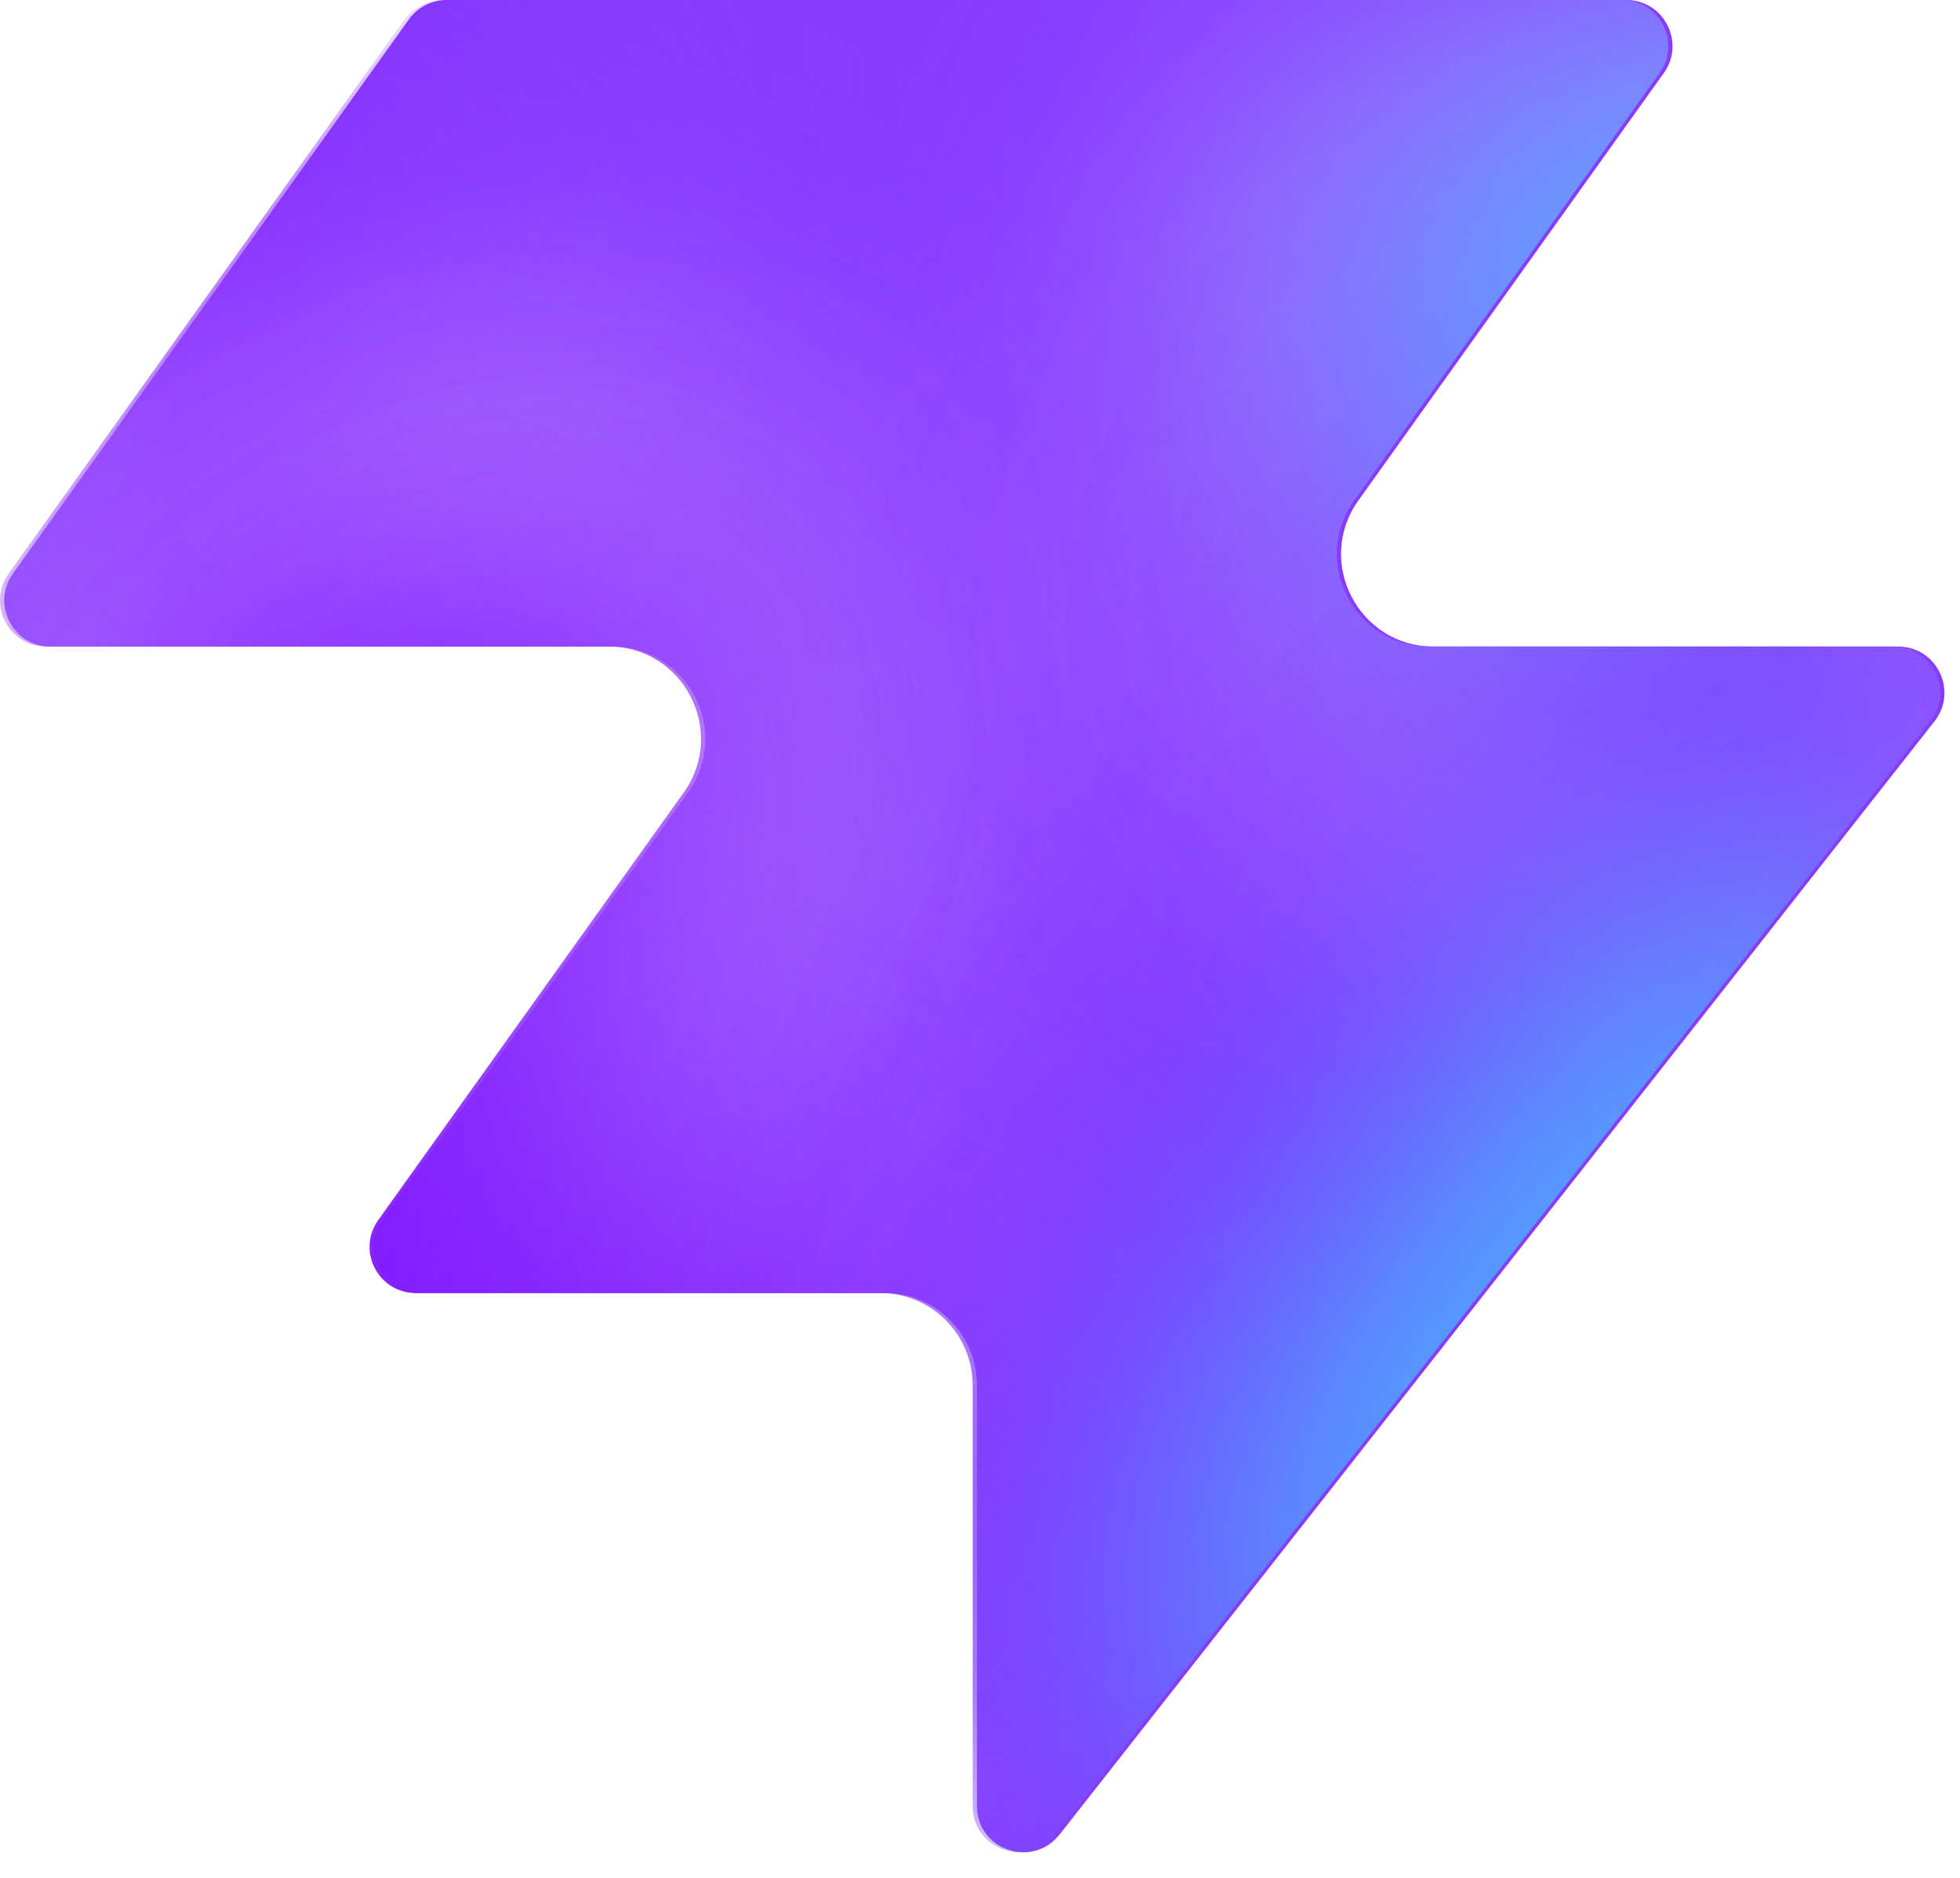
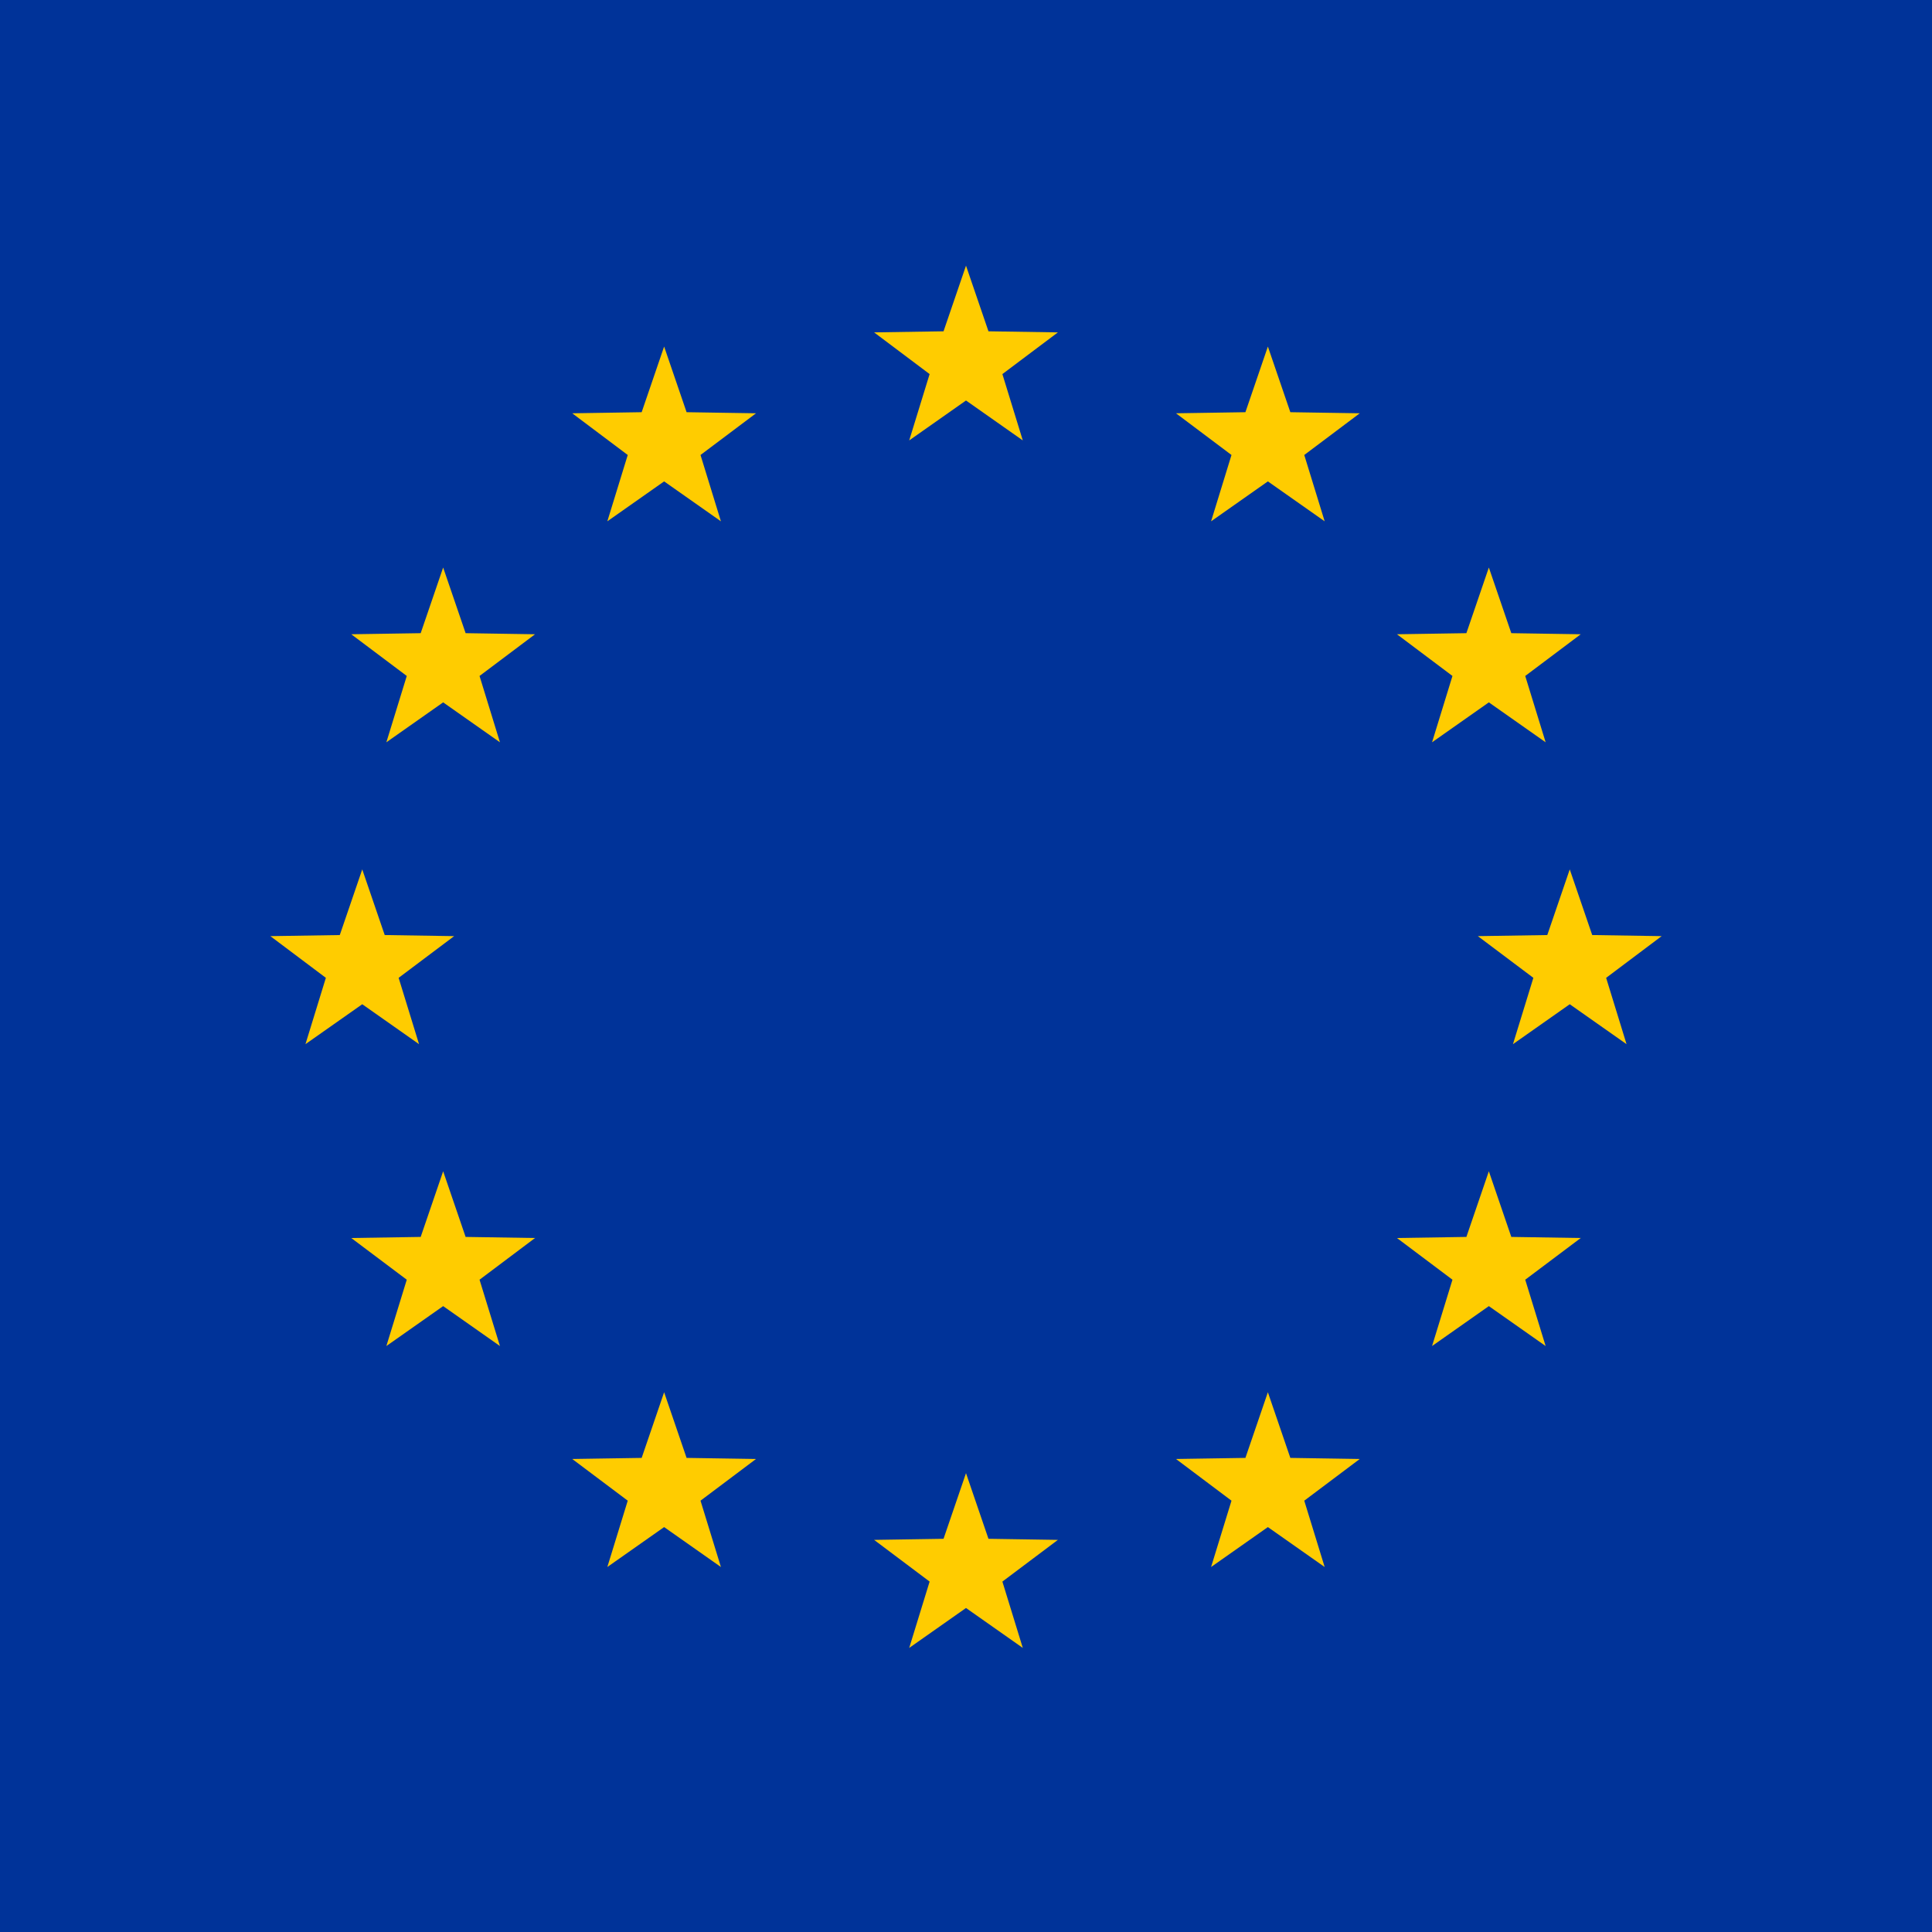
- <svg xmlns="http://www.w3.org/2000/svg" width="48" height="46" fill="none" viewBox="0 0 48 46">
-   <path fill="#863bff" d="M25.946 44.938c-.664.845-2.021.375-2.021-.698V33.937a2.26 2.26 0 0 0-2.262-2.262H10.287c-.92 0-1.456-1.04-.92-1.788l7.48-10.471c1.07-1.497 0-3.578-1.842-3.578H1.237c-.92 0-1.456-1.04-.92-1.788L10.013.474c.214-.297.556-.474.92-.474h28.894c.92 0 1.456 1.04.92 1.788l-7.48 10.471c-1.07 1.498 0 3.579 1.842 3.579h11.377c.943 0 1.473 1.088.89 1.83L25.947 44.94z" style="fill:#863bff;fill:color(display-p3 .525 .23 1);fill-opacity:1" />
-   <mask id="a" width="48" height="46" x="0" y="0" maskUnits="userSpaceOnUse" style="mask-type:alpha">
-     <path fill="#000" d="M25.842 44.938c-.664.844-2.021.375-2.021-.698V33.937a2.26 2.26 0 0 0-2.262-2.262H10.183c-.92 0-1.456-1.04-.92-1.788l7.48-10.471c1.07-1.498 0-3.579-1.842-3.579H1.133c-.92 0-1.456-1.04-.92-1.787L9.91.473c.214-.297.556-.474.92-.474h28.894c.92 0 1.456 1.04.92 1.788l-7.48 10.471c-1.07 1.498 0 3.578 1.842 3.578h11.377c.943 0 1.473 1.088.89 1.832L25.843 44.94z" style="fill:#000;fill-opacity:1" />
-   </mask>
-   <g mask="url(#a)">
-     <g filter="url(#b)">
-       <ellipse cx="5.508" cy="14.704" fill="#ede6ff" rx="5.508" ry="14.704" style="fill:#ede6ff;fill:color(display-p3 .927 .903 1);fill-opacity:1" transform="matrix(.00324 1 1 -.00324 -4.47 31.516)" />
-     </g>
-     <g filter="url(#c)">
-       <ellipse cx="10.399" cy="29.851" fill="#ede6ff" rx="10.399" ry="29.851" style="fill:#ede6ff;fill:color(display-p3 .927 .903 1);fill-opacity:1" transform="matrix(.00324 1 1 -.00324 -39.328 7.883)" />
-     </g>
-     <g filter="url(#d)">
-       <ellipse cx="5.508" cy="30.487" fill="#7e14ff" rx="5.508" ry="30.487" style="fill:#7e14ff;fill:color(display-p3 .492 .077 1);fill-opacity:1" transform="rotate(89.814 -25.913 -14.639)scale(1 -1)" />
-     </g>
-     <g filter="url(#e)">
-       <ellipse cx="5.508" cy="30.599" fill="#7e14ff" rx="5.508" ry="30.599" style="fill:#7e14ff;fill:color(display-p3 .492 .077 1);fill-opacity:1" transform="rotate(89.814 -32.644 -3.334)scale(1 -1)" />
-     </g>
-     <g filter="url(#f)">
-       <ellipse cx="5.508" cy="30.599" fill="#7e14ff" rx="5.508" ry="30.599" style="fill:#7e14ff;fill:color(display-p3 .492 .077 1);fill-opacity:1" transform="matrix(.00324 1 1 -.00324 -34.34 30.47)" />
-     </g>
-     <g filter="url(#g)">
-       <ellipse cx="14.072" cy="22.078" fill="#ede6ff" rx="14.072" ry="22.078" style="fill:#ede6ff;fill:color(display-p3 .927 .903 1);fill-opacity:1" transform="rotate(93.35 24.506 48.493)scale(-1 1)" />
-     </g>
-     <g filter="url(#h)">
-       <ellipse cx="3.47" cy="21.501" fill="#7e14ff" rx="3.47" ry="21.501" style="fill:#7e14ff;fill:color(display-p3 .492 .077 1);fill-opacity:1" transform="rotate(89.009 28.708 47.59)scale(-1 1)" />
-     </g>
-     <g filter="url(#i)">
-       <ellipse cx="3.47" cy="21.501" fill="#7e14ff" rx="3.47" ry="21.501" style="fill:#7e14ff;fill:color(display-p3 .492 .077 1);fill-opacity:1" transform="rotate(89.009 28.708 47.59)scale(-1 1)" />
-     </g>
-     <g filter="url(#j)">
-       <ellipse cx=".387" cy="8.972" fill="#7e14ff" rx="4.407" ry="29.108" style="fill:#7e14ff;fill:color(display-p3 .492 .077 1);fill-opacity:1" transform="rotate(39.51 .387 8.972)" />
-     </g>
-     <g filter="url(#k)">
-       <ellipse cx="47.523" cy="-6.092" fill="#7e14ff" rx="4.407" ry="29.108" style="fill:#7e14ff;fill:color(display-p3 .492 .077 1);fill-opacity:1" transform="rotate(37.892 47.523 -6.092)" />
-     </g>
-     <g filter="url(#l)">
-       <ellipse cx="41.412" cy="6.333" fill="#47bfff" rx="5.971" ry="9.665" style="fill:#47bfff;fill:color(display-p3 .28 .748 1);fill-opacity:1" transform="rotate(37.892 41.412 6.333)" />
-     </g>
-     <g filter="url(#m)">
-       <ellipse cx="-1.879" cy="38.332" fill="#7e14ff" rx="4.407" ry="29.108" style="fill:#7e14ff;fill:color(display-p3 .492 .077 1);fill-opacity:1" transform="rotate(37.892 -1.88 38.332)" />
-     </g>
-     <g filter="url(#n)">
-       <ellipse cx="-1.879" cy="38.332" fill="#7e14ff" rx="4.407" ry="29.108" style="fill:#7e14ff;fill:color(display-p3 .492 .077 1);fill-opacity:1" transform="rotate(37.892 -1.88 38.332)" />
-     </g>
-     <g filter="url(#o)">
-       <ellipse cx="35.651" cy="29.907" fill="#7e14ff" rx="4.407" ry="29.108" style="fill:#7e14ff;fill:color(display-p3 .492 .077 1);fill-opacity:1" transform="rotate(37.892 35.651 29.907)" />
-     </g>
-     <g filter="url(#p)">
-       <ellipse cx="38.418" cy="32.4" fill="#47bfff" rx="5.971" ry="15.297" style="fill:#47bfff;fill:color(display-p3 .28 .748 1);fill-opacity:1" transform="rotate(37.892 38.418 32.4)" />
-     </g>
-   </g>
+ <svg xmlns="http://www.w3.org/2000/svg" viewBox="0 0 48 48">
+   <rect width="48" height="48" fill="#003399" />
  <defs>
-     <filter id="b" width="60.045" height="41.654" x="-19.77" y="16.149" color-interpolation-filters="sRGB" filterUnits="userSpaceOnUse">
-       <feFlood flood-opacity="0" result="BackgroundImageFix" />
-       <feBlend in="SourceGraphic" in2="BackgroundImageFix" result="shape" />
-       <feGaussianBlur result="effect1_foregroundBlur_2002_17158" stdDeviation="7.659" />
-     </filter>
-     <filter id="c" width="90.34" height="51.437" x="-54.613" y="-7.533" color-interpolation-filters="sRGB" filterUnits="userSpaceOnUse">
-       <feFlood flood-opacity="0" result="BackgroundImageFix" />
-       <feBlend in="SourceGraphic" in2="BackgroundImageFix" result="shape" />
-       <feGaussianBlur result="effect1_foregroundBlur_2002_17158" stdDeviation="7.659" />
-     </filter>
-     <filter id="d" width="79.355" height="29.4" x="-49.64" y="2.03" color-interpolation-filters="sRGB" filterUnits="userSpaceOnUse">
-       <feFlood flood-opacity="0" result="BackgroundImageFix" />
-       <feBlend in="SourceGraphic" in2="BackgroundImageFix" result="shape" />
-       <feGaussianBlur result="effect1_foregroundBlur_2002_17158" stdDeviation="4.596" />
-     </filter>
-     <filter id="e" width="79.579" height="29.4" x="-45.045" y="20.029" color-interpolation-filters="sRGB" filterUnits="userSpaceOnUse">
-       <feFlood flood-opacity="0" result="BackgroundImageFix" />
-       <feBlend in="SourceGraphic" in2="BackgroundImageFix" result="shape" />
-       <feGaussianBlur result="effect1_foregroundBlur_2002_17158" stdDeviation="4.596" />
-     </filter>
-     <filter id="f" width="79.579" height="29.4" x="-43.513" y="21.178" color-interpolation-filters="sRGB" filterUnits="userSpaceOnUse">
-       <feFlood flood-opacity="0" result="BackgroundImageFix" />
-       <feBlend in="SourceGraphic" in2="BackgroundImageFix" result="shape" />
-       <feGaussianBlur result="effect1_foregroundBlur_2002_17158" stdDeviation="4.596" />
-     </filter>
-     <filter id="g" width="74.749" height="58.852" x="15.756" y="-17.901" color-interpolation-filters="sRGB" filterUnits="userSpaceOnUse">
-       <feFlood flood-opacity="0" result="BackgroundImageFix" />
-       <feBlend in="SourceGraphic" in2="BackgroundImageFix" result="shape" />
-       <feGaussianBlur result="effect1_foregroundBlur_2002_17158" stdDeviation="7.659" />
-     </filter>
-     <filter id="h" width="61.377" height="25.362" x="23.548" y="2.284" color-interpolation-filters="sRGB" filterUnits="userSpaceOnUse">
-       <feFlood flood-opacity="0" result="BackgroundImageFix" />
-       <feBlend in="SourceGraphic" in2="BackgroundImageFix" result="shape" />
-       <feGaussianBlur result="effect1_foregroundBlur_2002_17158" stdDeviation="4.596" />
-     </filter>
-     <filter id="i" width="61.377" height="25.362" x="23.548" y="2.284" color-interpolation-filters="sRGB" filterUnits="userSpaceOnUse">
-       <feFlood flood-opacity="0" result="BackgroundImageFix" />
-       <feBlend in="SourceGraphic" in2="BackgroundImageFix" result="shape" />
-       <feGaussianBlur result="effect1_foregroundBlur_2002_17158" stdDeviation="4.596" />
-     </filter>
-     <filter id="j" width="56.045" height="63.649" x="-27.636" y="-22.853" color-interpolation-filters="sRGB" filterUnits="userSpaceOnUse">
-       <feFlood flood-opacity="0" result="BackgroundImageFix" />
-       <feBlend in="SourceGraphic" in2="BackgroundImageFix" result="shape" />
-       <feGaussianBlur result="effect1_foregroundBlur_2002_17158" stdDeviation="4.596" />
-     </filter>
-     <filter id="k" width="54.814" height="64.646" x="20.116" y="-38.415" color-interpolation-filters="sRGB" filterUnits="userSpaceOnUse">
-       <feFlood flood-opacity="0" result="BackgroundImageFix" />
-       <feBlend in="SourceGraphic" in2="BackgroundImageFix" result="shape" />
-       <feGaussianBlur result="effect1_foregroundBlur_2002_17158" stdDeviation="4.596" />
-     </filter>
-     <filter id="l" width="33.541" height="35.313" x="24.641" y="-11.323" color-interpolation-filters="sRGB" filterUnits="userSpaceOnUse">
-       <feFlood flood-opacity="0" result="BackgroundImageFix" />
-       <feBlend in="SourceGraphic" in2="BackgroundImageFix" result="shape" />
-       <feGaussianBlur result="effect1_foregroundBlur_2002_17158" stdDeviation="4.596" />
-     </filter>
-     <filter id="m" width="54.814" height="64.646" x="-29.286" y="6.009" color-interpolation-filters="sRGB" filterUnits="userSpaceOnUse">
-       <feFlood flood-opacity="0" result="BackgroundImageFix" />
-       <feBlend in="SourceGraphic" in2="BackgroundImageFix" result="shape" />
-       <feGaussianBlur result="effect1_foregroundBlur_2002_17158" stdDeviation="4.596" />
-     </filter>
-     <filter id="n" width="54.814" height="64.646" x="-29.286" y="6.009" color-interpolation-filters="sRGB" filterUnits="userSpaceOnUse">
-       <feFlood flood-opacity="0" result="BackgroundImageFix" />
-       <feBlend in="SourceGraphic" in2="BackgroundImageFix" result="shape" />
-       <feGaussianBlur result="effect1_foregroundBlur_2002_17158" stdDeviation="4.596" />
-     </filter>
-     <filter id="o" width="54.814" height="64.646" x="8.244" y="-2.416" color-interpolation-filters="sRGB" filterUnits="userSpaceOnUse">
-       <feFlood flood-opacity="0" result="BackgroundImageFix" />
-       <feBlend in="SourceGraphic" in2="BackgroundImageFix" result="shape" />
-       <feGaussianBlur result="effect1_foregroundBlur_2002_17158" stdDeviation="4.596" />
-     </filter>
-     <filter id="p" width="39.409" height="43.623" x="18.713" y="10.588" color-interpolation-filters="sRGB" filterUnits="userSpaceOnUse">
-       <feFlood flood-opacity="0" result="BackgroundImageFix" />
-       <feBlend in="SourceGraphic" in2="BackgroundImageFix" result="shape" />
-       <feGaussianBlur result="effect1_foregroundBlur_2002_17158" stdDeviation="4.596" />
-     </filter>
+     <path id="s" fill="#FFCC00" d="M0,-2.4 0.558,-0.769 2.283,-0.742 0.904,0.294 1.411,1.942 0,0.95 -1.411,1.942 -0.904,0.294 -2.283,-0.742 -0.558,-0.769Z" />
  </defs>
+   <use href="#s" x="24" y="9" />
+   <use href="#s" x="31.5" y="11.01" />
+   <use href="#s" x="36.99" y="16.5" />
+   <use href="#s" x="39" y="24" />
+   <use href="#s" x="36.99" y="31.5" />
+   <use href="#s" x="31.5" y="36.99" />
+   <use href="#s" x="24" y="39" />
+   <use href="#s" x="16.5" y="36.99" />
+   <use href="#s" x="11.01" y="31.5" />
+   <use href="#s" x="9" y="24" />
+   <use href="#s" x="11.01" y="16.5" />
+   <use href="#s" x="16.5" y="11.01" />
</svg>
